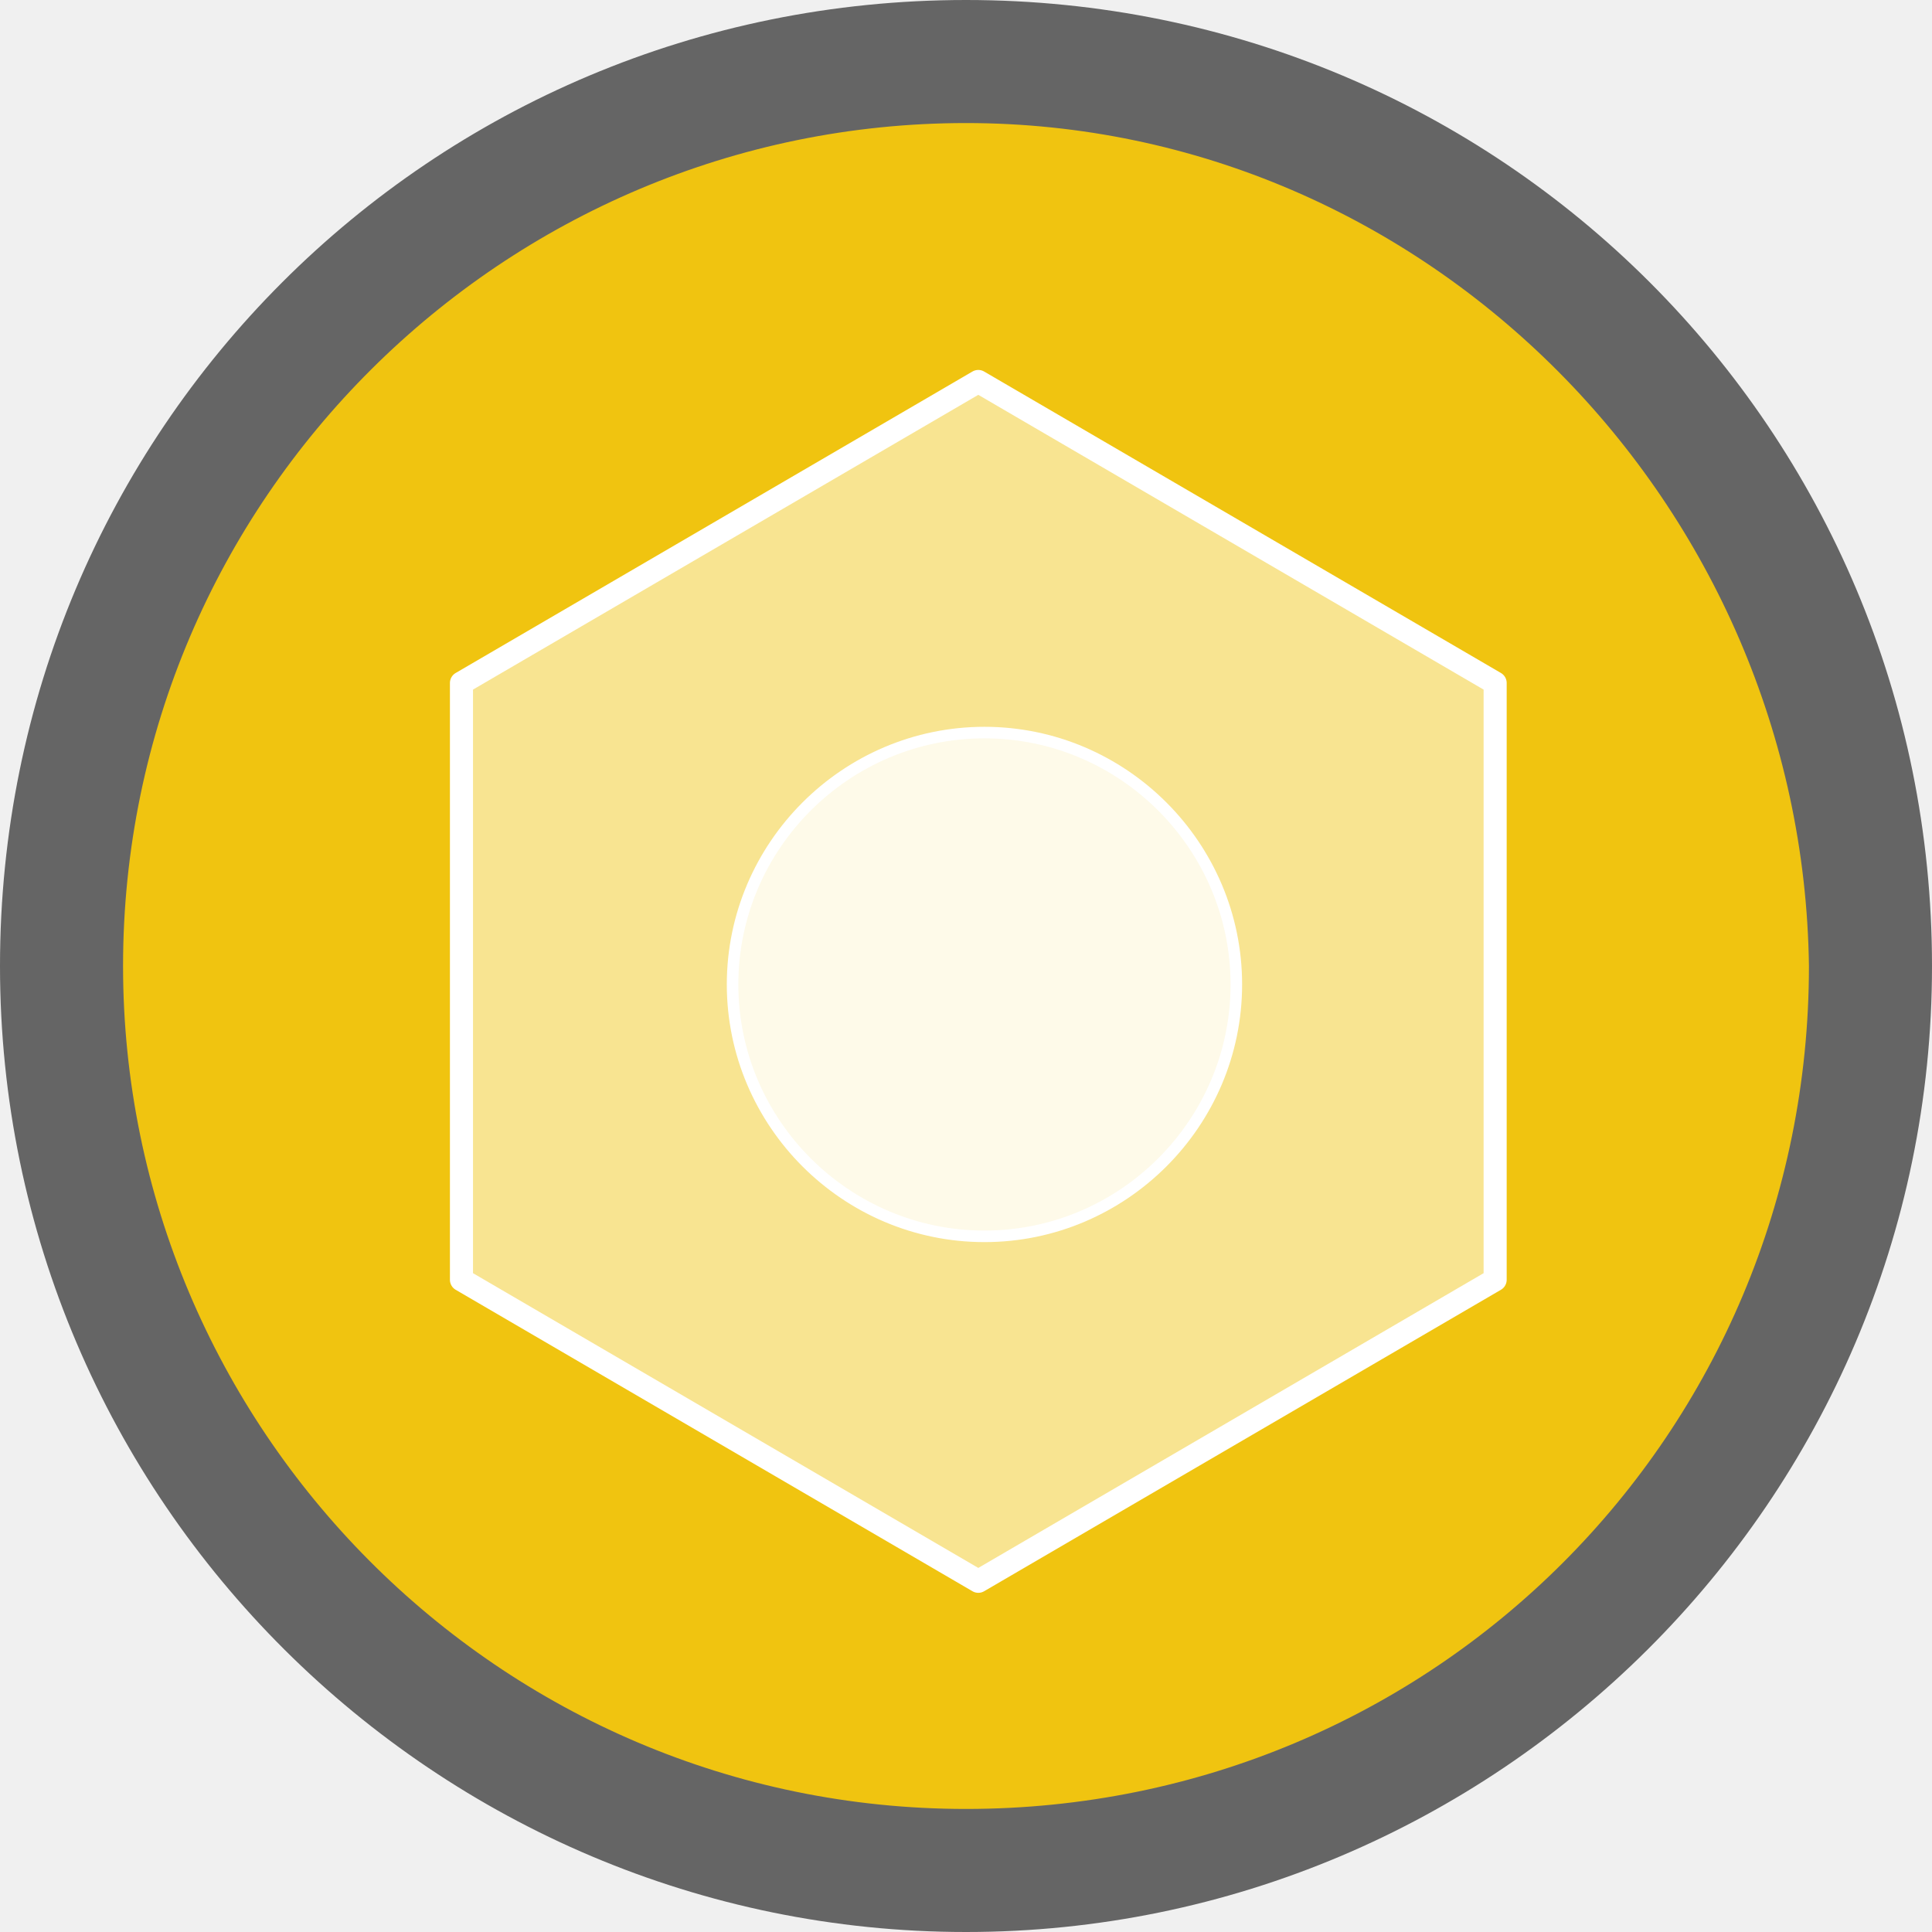
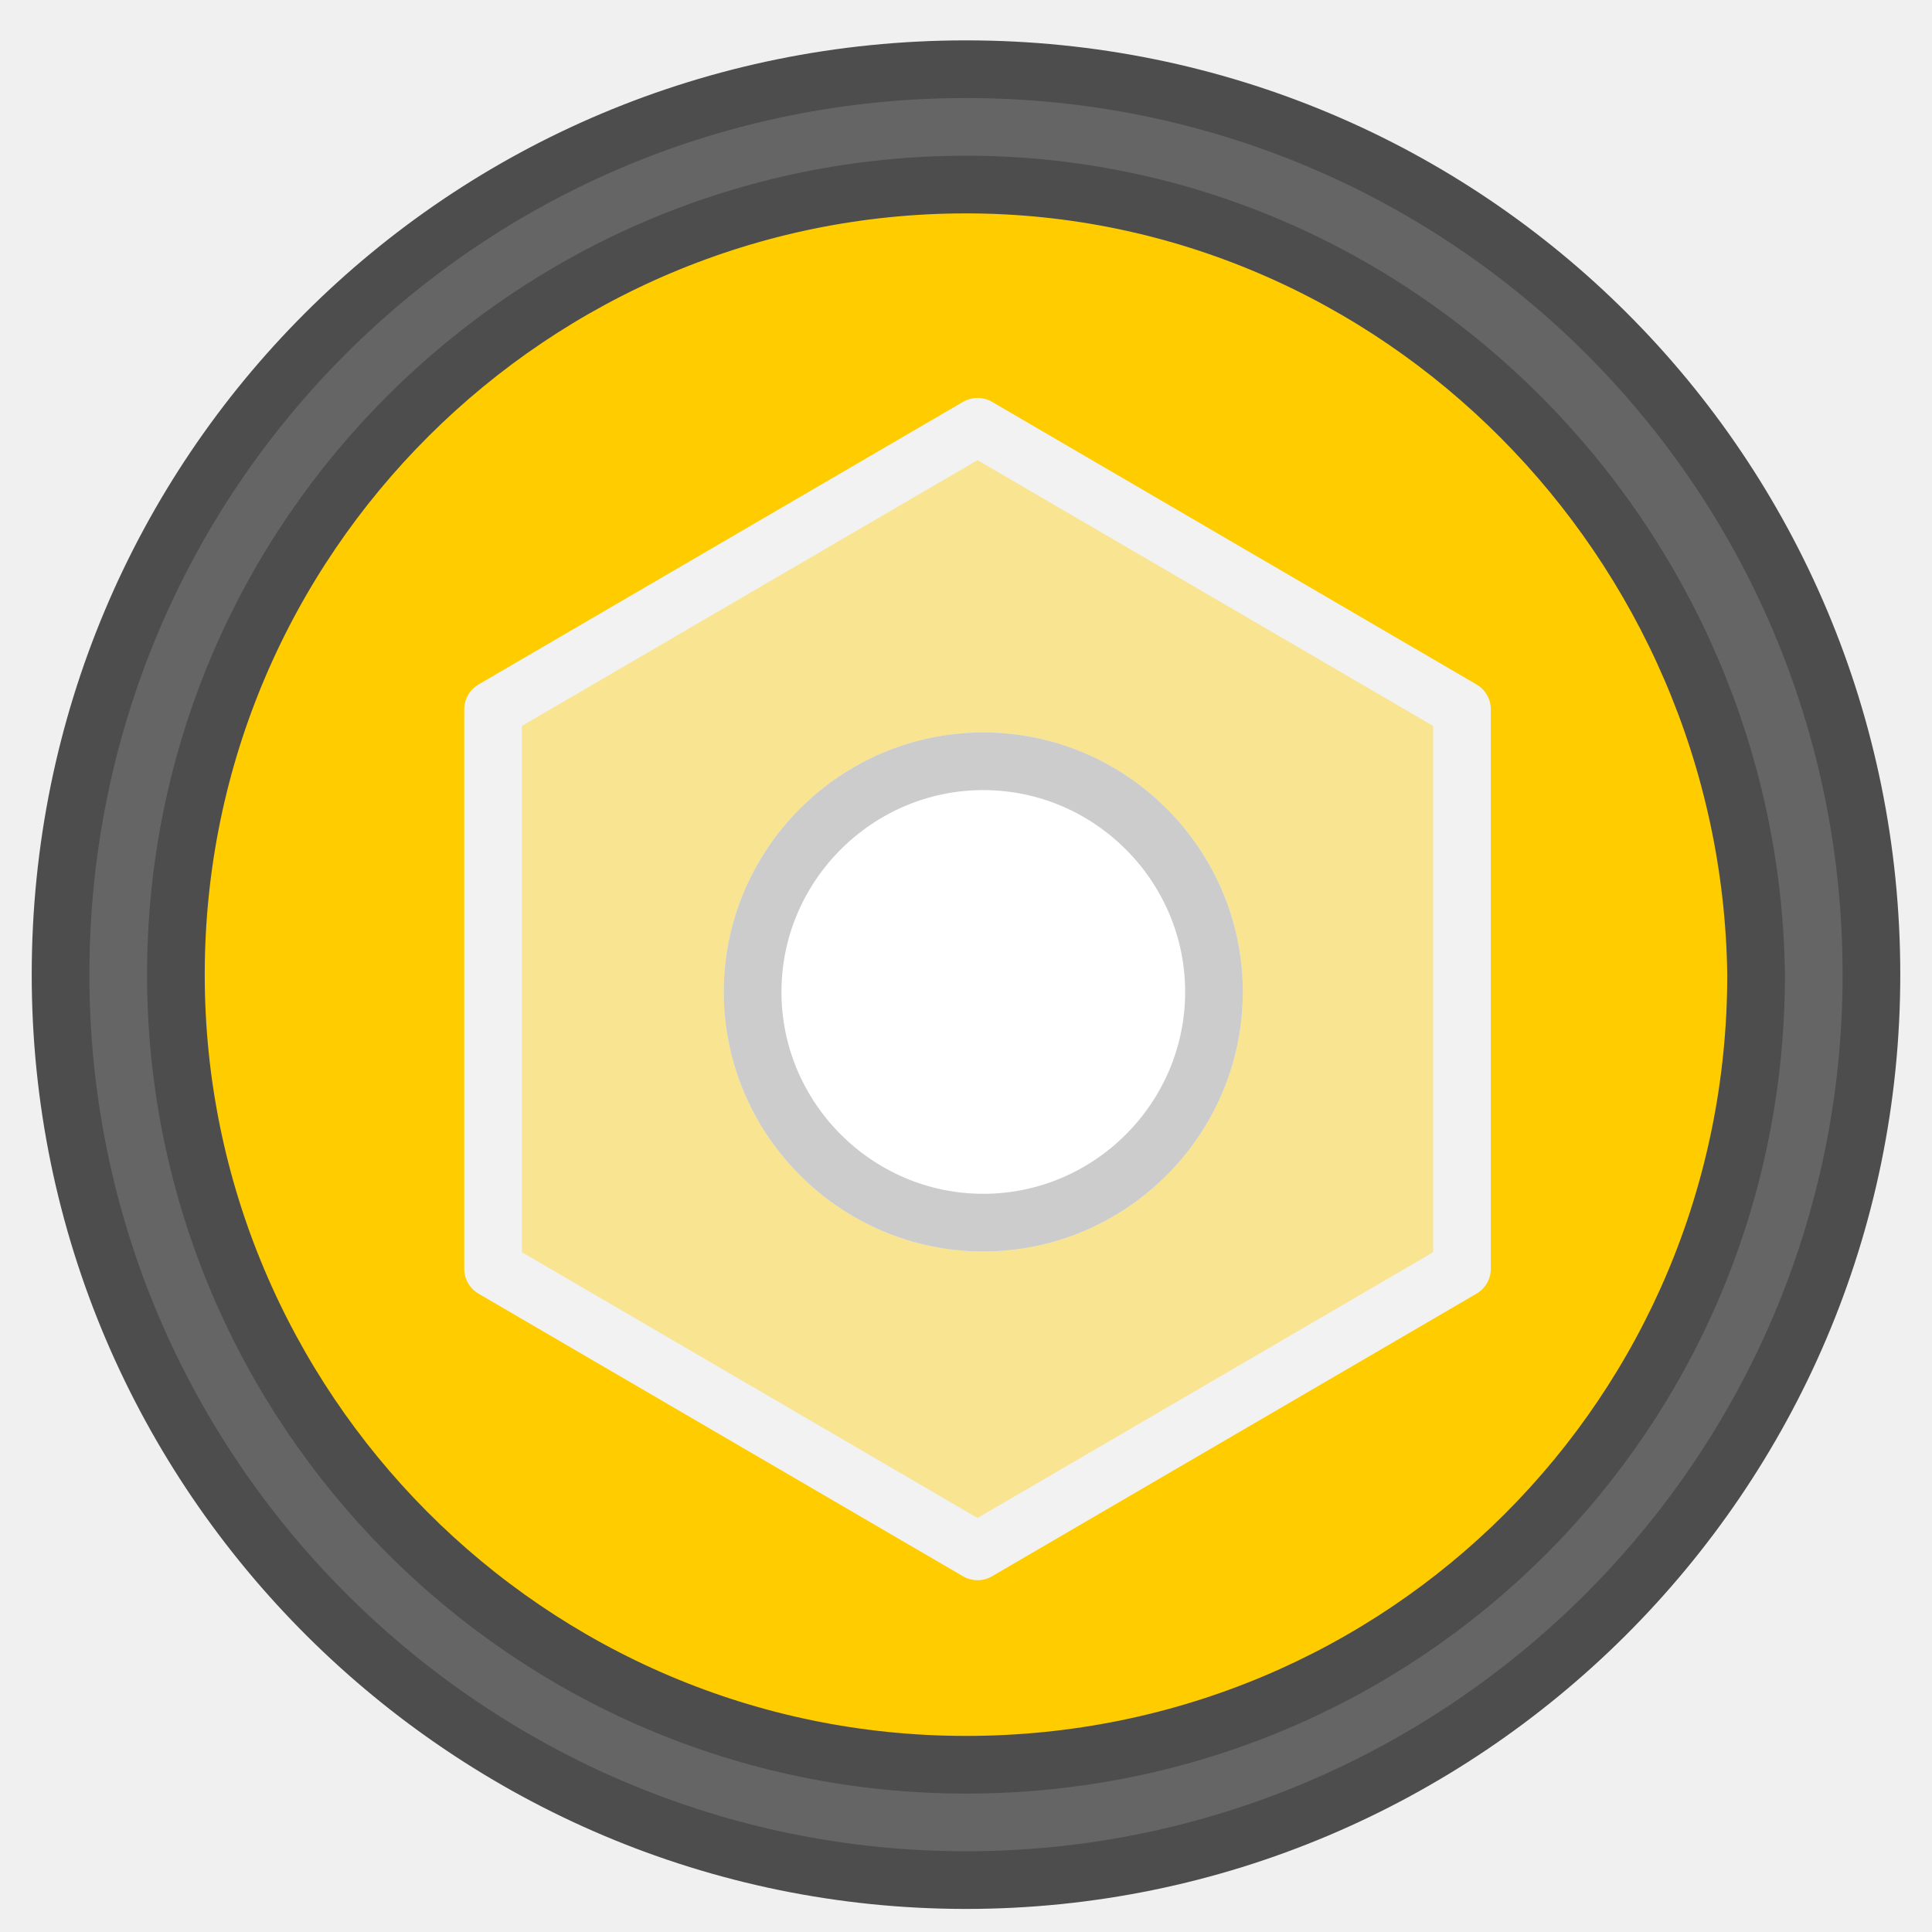
- <svg xmlns="http://www.w3.org/2000/svg" version="1.1" id="Laag_1" x="0px" y="0px" viewBox="0 0 62.8 62.8" style="enable-background:new 0 0 62.8 62.8;" xml:space="preserve">
+ <svg xmlns="http://www.w3.org/2000/svg" version="1.1" id="Laag_1" x="0px" y="0px" viewBox="0 0 67 67" style="enable-background:new 0 0 67 67;" xml:space="preserve">
  <style type="text/css">
- 	.st0{fill:#F0C410;}
- 	.st1{fill:#656565;}
- 	.st2{fill:#F8E491;stroke:#FFFFFF;stroke-width:0.75;stroke-linecap:round;stroke-linejoin:round;stroke-miterlimit:10;}
- 	.st3{fill:#FEFAE9;}
- </style>
-   <path class="st0" d="M31.4,2c16.2,0,29.4,13.2,29.4,29.4S47.6,60.8,31.4,60.8S2,47.6,2,31.4C2,15.2,15.2,2,31.4,2" />
-   <path class="st1" d="M31.4,62.8C14.2,62.8,0,48.8,0,31.4S14,0,31.4,0s31.4,14,31.4,31.4S48.6,62.8,31.4,62.8z M31.4,4  C16.4,4,4,16.2,4,31.4c0,15,12.2,27.4,27.4,27.4s27.4-12.2,27.4-27.4C58.6,16.4,46.4,4,31.4,4z" />
-   <path class="st2" d="M32,40c-4.4,0-8-3.6-8-8s3.6-8,8-8s8,3.6,8,8C40,36.4,36.4,40,32,40 M31.8,12.4L15,22.2v19.4l16.8,9.8l16.8-9.8  V22.2L31.8,12.4" />
-   <path class="st3" d="M32,24c-4.4,0-8,3.6-8,8s3.6,8,8,8s8-3.6,8-8S36.4,24,32,24" />
+ 	.st0{fill:#FFCC00;}
+ 	.st1{fill:#656565;stroke:#4D4D4D;stroke-width:2;stroke-miterlimit:10;}
+ 	.st2{fill:#F8E491;stroke:#F2F2F2;stroke-width:2;stroke-linecap:round;stroke-linejoin:round;stroke-miterlimit:10;}
+ 	.st3{fill:#FFFFFF;stroke:#CCCCCC;stroke-width:2;stroke-miterlimit:10;}
+ 	</style>
+   <path class="st0" d="M33.5,4.4c16.2,0,29.4,13.2,29.4,29.4S49.7,63.2,33.5,63.2S4.1,50,4.1,33.8C4.1,17.6,17.3,4.4,33.5,4.4  L33.5,4.4z" />
+   <path class="st1" d="M33.5,2.4c-17.4,0-31.4,14-31.4,31.4s14.2,31.4,31.4,31.4c17.2,0,31.4-14,31.4-31.4S50.9,2.4,33.5,2.4z   M33.5,61.2c-15.2,0-27.4-12.4-27.4-27.4c0-15.2,12.4-27.4,27.4-27.4s27.2,12.4,27.4,27.4C60.9,49,48.7,61.2,33.5,61.2z" />
+   <path class="st2" d="M34.1,26.4c-4.4,0-8,3.6-8,8c0,4.4,3.6,8,8,8c4.4,0,8-3.6,8-8C42.1,30,38.5,26.4,34.1,26.4z M33.9,14.8  l-16.8,9.8V44l16.8,9.8L50.7,44V24.6L33.9,14.8z" />
+   <path class="st3" d="M34.1,26.4c-4.4,0-8,3.6-8,8s3.6,8,8,8s8-3.6,8-8S38.5,26.4,34.1,26.4L34.1,26.4z" />
</svg>
